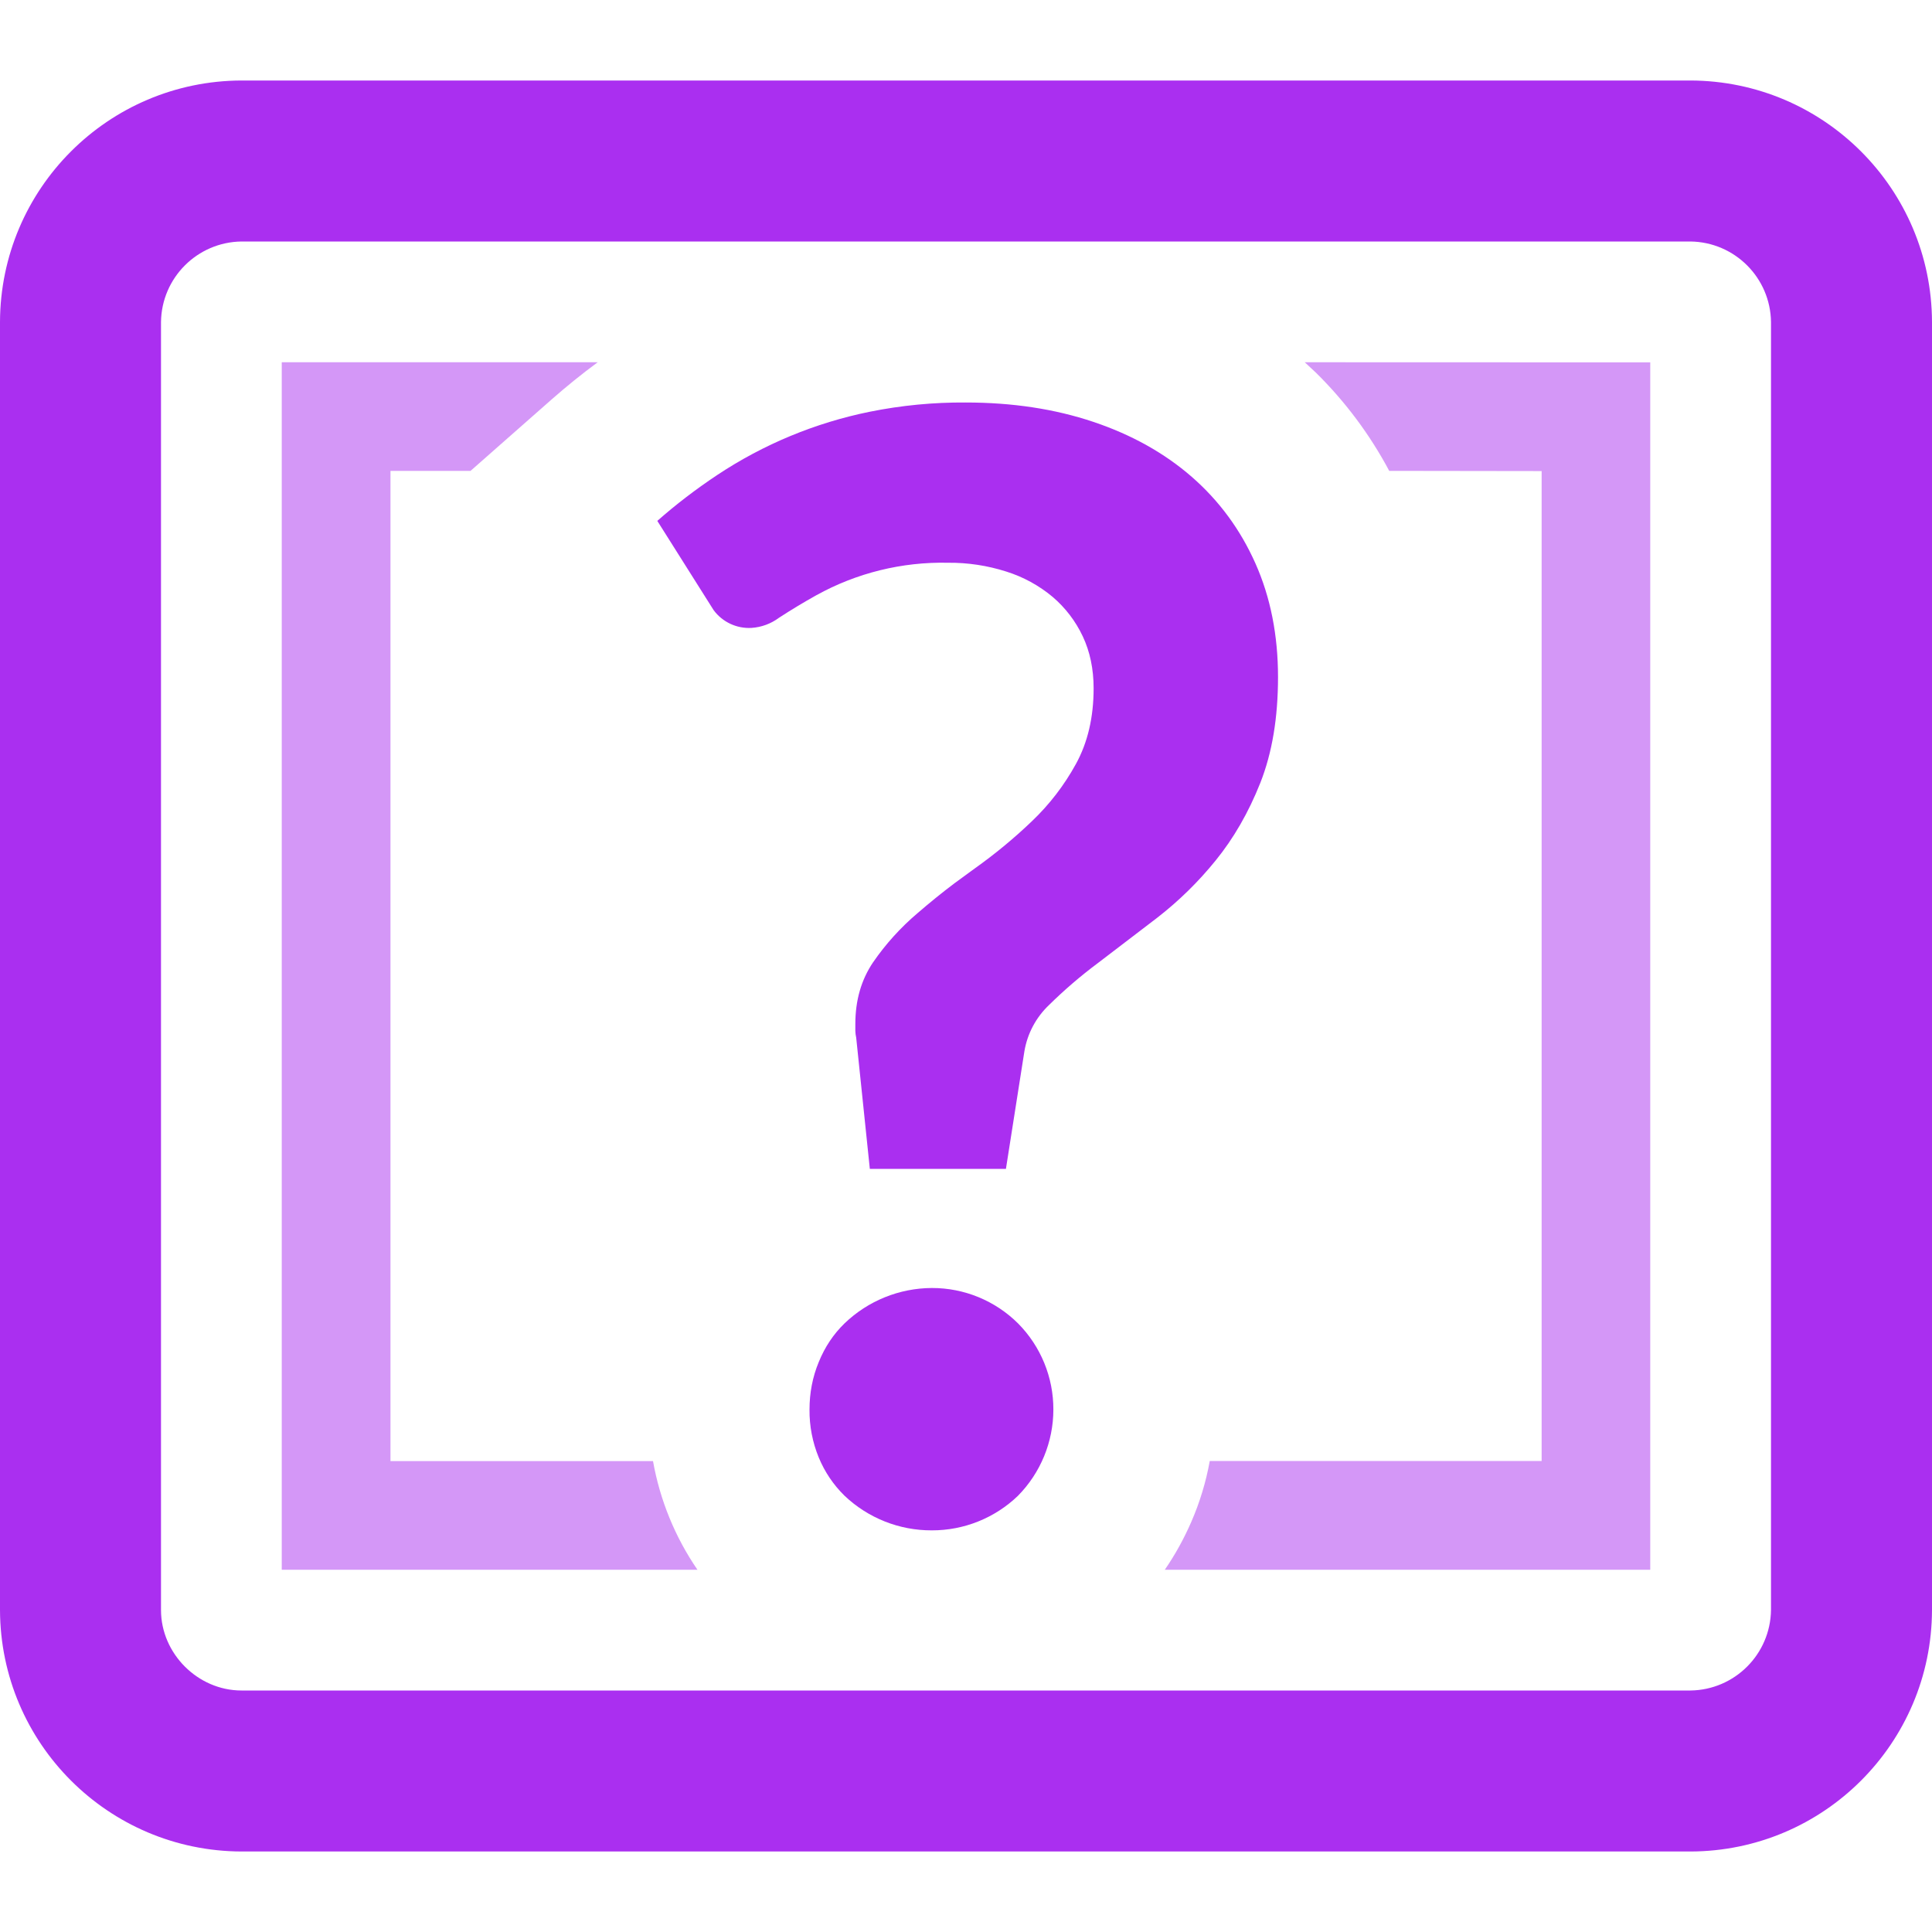
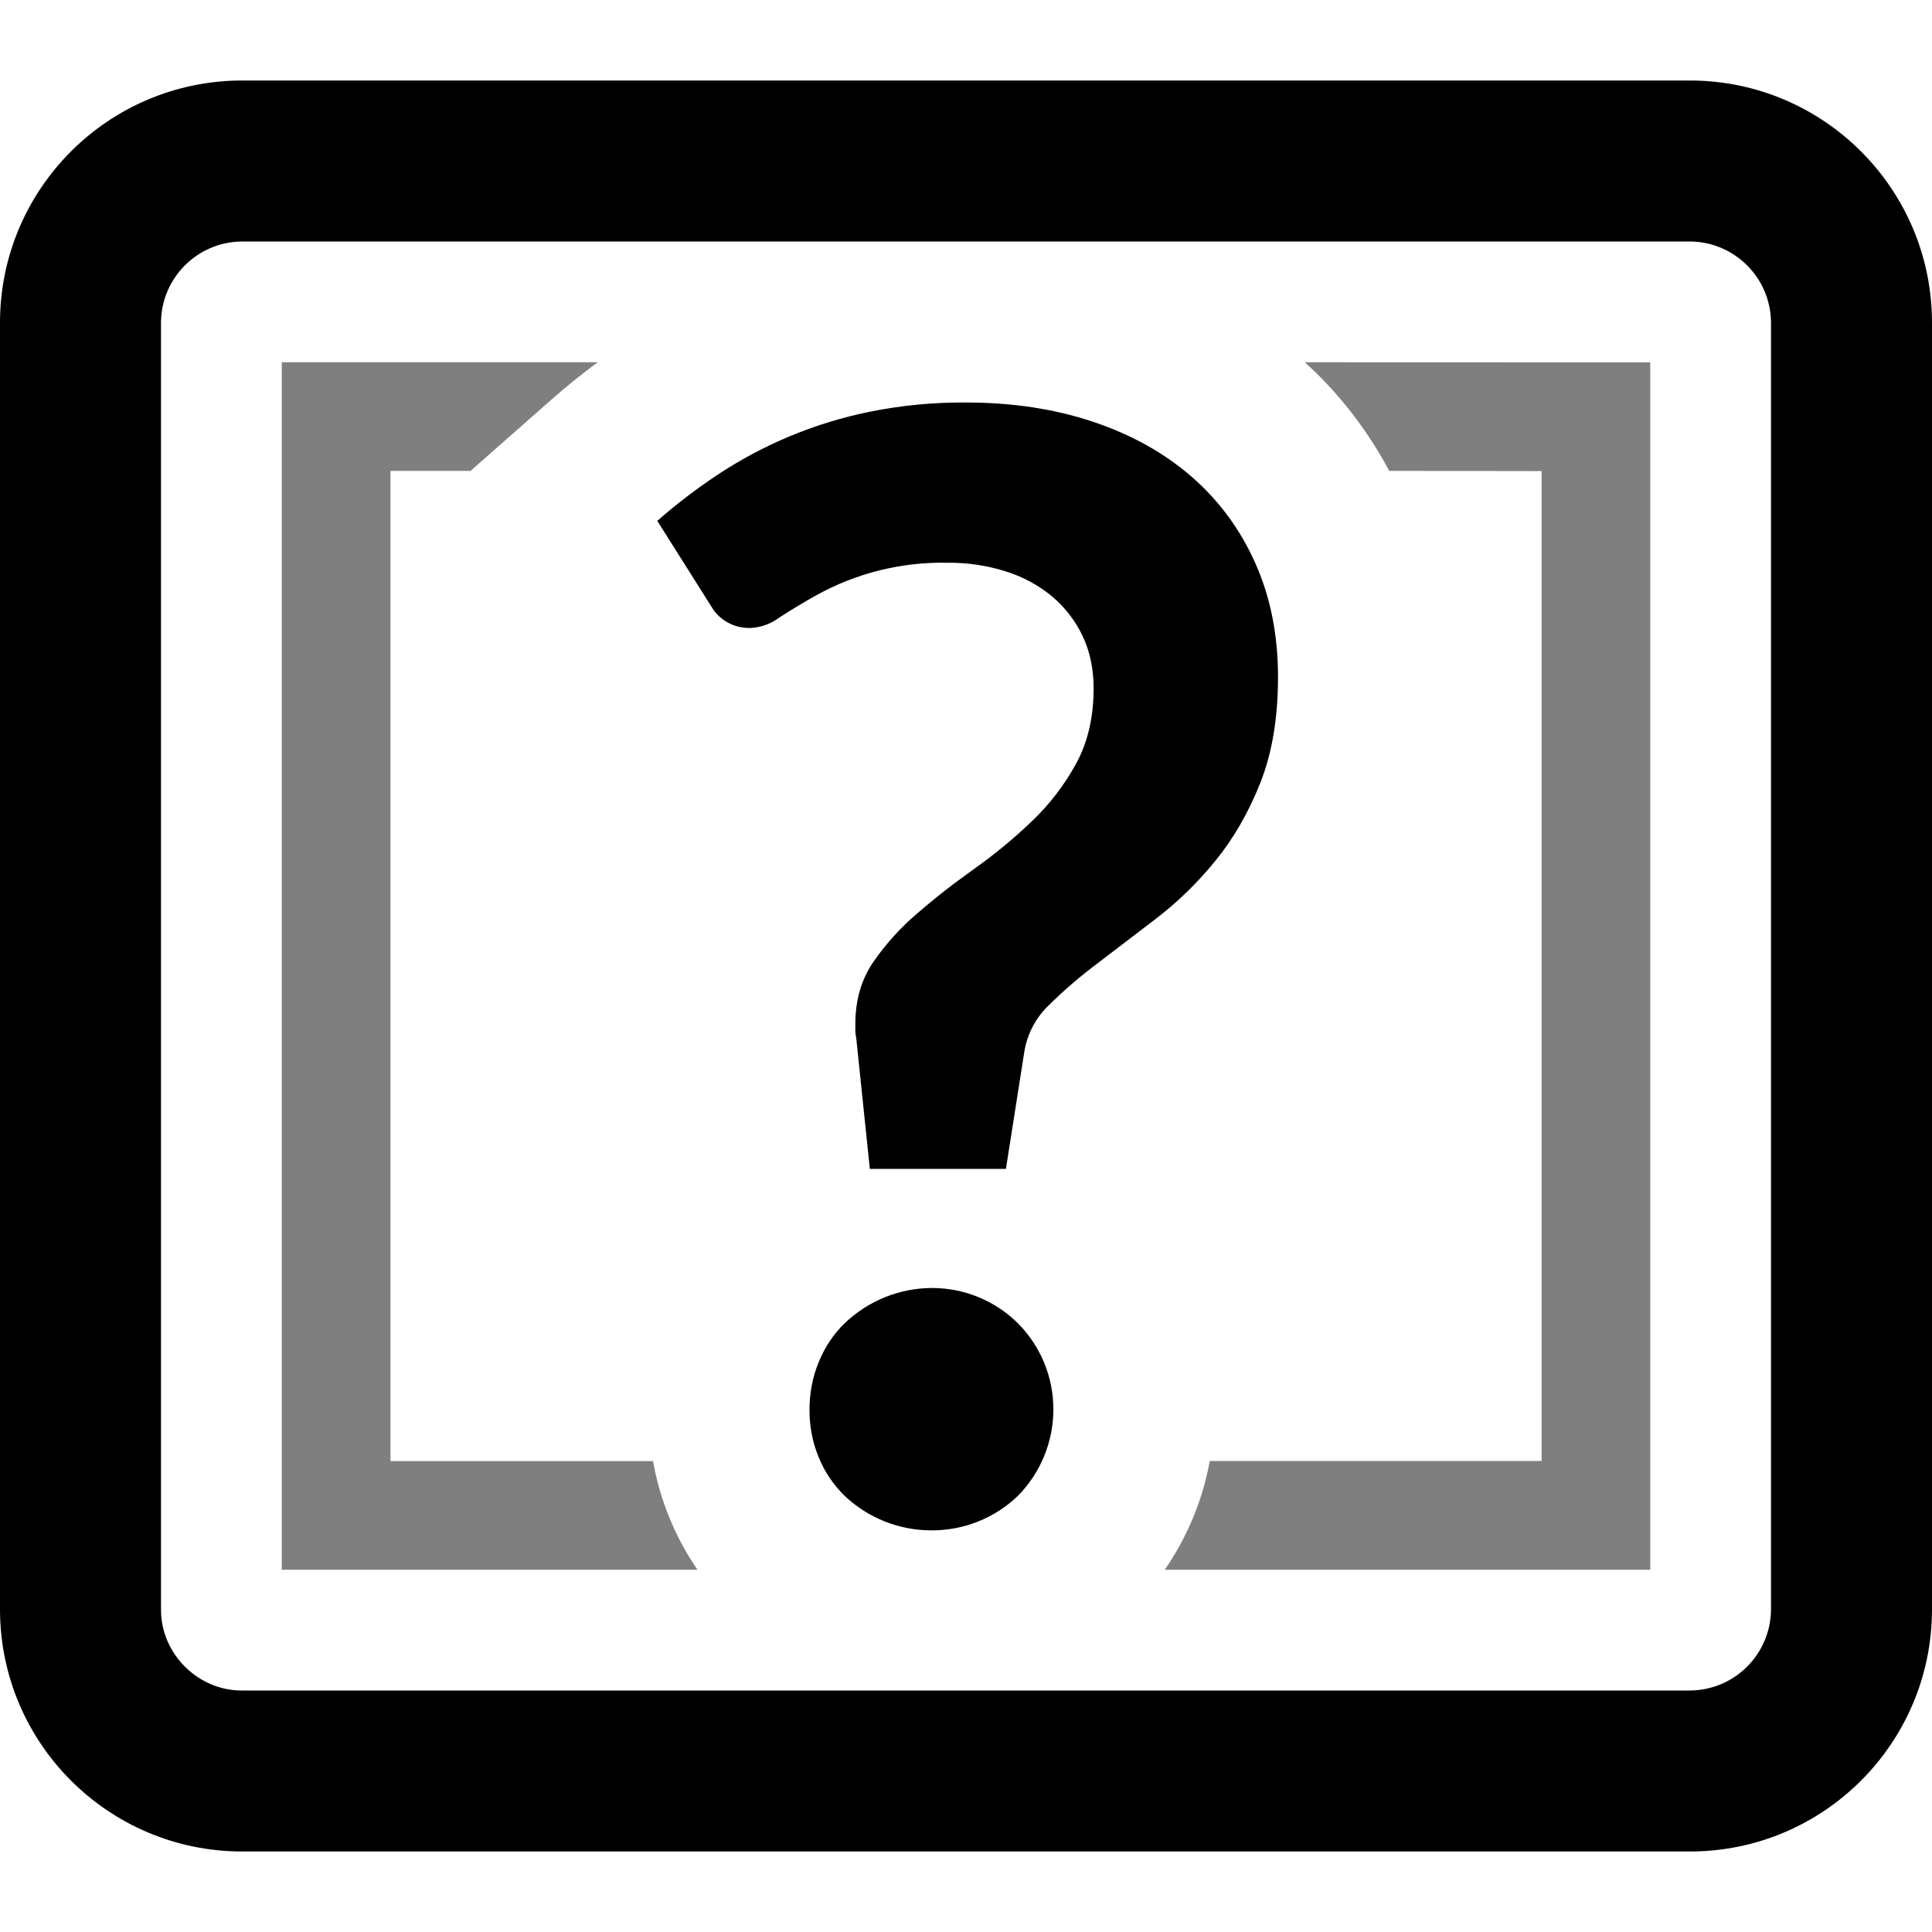
<svg xmlns="http://www.w3.org/2000/svg" width="18" height="18" viewBox="0 0 18 18" version="1.1">
-   <g fill="none" fill-rule="evenodd" id="g203">
-     <g fill="#707070" id="g201" style="display:inline;stroke:none;fill:none">
-       <path d="M 5.57,3.374 A 6.51,6.51 0 0 0 5.132,3.728 L 4.384,4.387 H 3.638 v 9.226 h 2.446 a 2.593,2.593 0 0 0 0.414,1.012 H 2.625 V 3.375 H 5.57 Z m 9.805,10e-4 v 11.25 h -4.523 c 0.096,-0.139 0.178,-0.288 0.247,-0.446 a 2.56,2.56 0 0 0 0.172,-0.567 h 3.092 V 4.389 L 12.943,4.387 A 3.774,3.774 0 0 0 12.26,3.472 l -0.104,-0.097 3.22,10e-4 z" fill-rule="nonzero" opacity="0.5" id="path197" style="display:inline;fill:#aa2ff0;fill-opacity:1;stroke:none;stroke-opacity:1" />
-       <path d="M 15.75,0.75 A 2.257,2.257 0 0 1 18,3 v 12 a 2.256,2.256 0 0 1 -2.25,2.25 H 2.25 A 2.257,2.257 0 0 1 0,15 V 3 A 2.257,2.257 0 0 1 2.25,0.75 Z m 0,1.5 H 2.25 A 0.76,0.76 0 0 0 1.5,3 v 12 c 0,0.406 0.343,0.75 0.75,0.75 h 13.5 A 0.76,0.76 0 0 0 16.5,15 V 3 A 0.76,0.76 0 0 0 15.75,2.25 Z M 8.682,12 a 1.135,1.135 0 0 1 0.803,0.33 1.135,1.135 0 0 1 0.329,0.803 1.146,1.146 0 0 1 -0.33,0.803 1.153,1.153 0 0 1 -0.803,0.322 1.173,1.173 0 0 1 -0.813,-0.323 1.066,1.066 0 0 1 -0.24,-0.356 1.145,1.145 0 0 1 -0.086,-0.446 c 0,-0.155 0.028,-0.303 0.086,-0.443 0.057,-0.14 0.137,-0.26 0.24,-0.36 A 1.181,1.181 0 0 1 8.682,12 Z M 8.997,3.75 c 0.435,0 0.83,0.06 1.188,0.18 0.358,0.12 0.664,0.291 0.92,0.514 0.254,0.222 0.452,0.491 0.592,0.806 0.14,0.315 0.21,0.668 0.21,1.058 0,0.38 -0.055,0.708 -0.165,0.986 -0.11,0.277 -0.25,0.519 -0.417,0.724 A 3.308,3.308 0 0 1 10.782,8.55 L 10.227,8.974 A 4.386,4.386 0 0 0 9.773,9.364 0.77,0.77 0 0 0 9.544,9.795 L 9.372,10.89 H 8.104 L 7.977,9.668 A 0.334,0.334 0 0 1 7.969,9.604 V 9.54 c 0,-0.22 0.055,-0.411 0.165,-0.574 A 2.34,2.34 0 0 1 8.547,8.509 C 8.657,8.414 8.772,8.32 8.893,8.229 L 9.079,8.093 C 9.269,7.958 9.447,7.811 9.612,7.653 9.777,7.496 9.914,7.318 10.024,7.118 c 0.11,-0.2 0.165,-0.435 0.165,-0.705 0,-0.18 -0.034,-0.342 -0.101,-0.484 A 1.094,1.094 0 0 0 9.807,5.561 1.261,1.261 0 0 0 9.375,5.325 1.733,1.733 0 0 0 8.832,5.243 2.423,2.423 0 0 0 7.605,5.546 6.05,6.05 0 0 0 7.257,5.756 0.48,0.48 0 0 1 7.002,5.85 0.41,0.41 0 0 1 6.649,5.685 L 6.124,4.853 C 6.294,4.703 6.48,4.56 6.683,4.425 A 4.01,4.01 0 0 1 8.104,3.836 4.36,4.36 0 0 1 8.997,3.75 Z" id="path199" style="display:inline;stroke:none;stroke-opacity:1;stroke-linejoin:bevel;fill:#aa2ff0;fill-opacity:1" />
-     </g>
+   <g fill-rule="evenodd" id="g203">
+     <path d="M 5.57,3.374 A 6.51,6.51 0 0 0 5.132,3.728 L 4.384,4.387 H 3.638 v 9.226 h 2.446 a 2.593,2.593 0 0 0 0.414,1.012 H 2.625 V 3.375 H 5.57 Z m 9.805,10e-4 v 11.25 h -4.523 c 0.096,-0.139 0.178,-0.288 0.247,-0.446 a 2.56,2.56 0 0 0 0.172,-0.567 h 3.092 V 4.389 L 12.943,4.387 A 3.774,3.774 0 0 0 12.26,3.472 l -0.104,-0.097 3.22,10e-4 z" fill-rule="nonzero" opacity="0.5" id="path197" />
+     <path d="M 15.75,0.75 A 2.257,2.257 0 0 1 18,3 v 12 a 2.256,2.256 0 0 1 -2.25,2.25 H 2.25 A 2.257,2.257 0 0 1 0,15 V 3 A 2.257,2.257 0 0 1 2.25,0.75 Z m 0,1.5 H 2.25 A 0.76,0.76 0 0 0 1.5,3 v 12 c 0,0.406 0.343,0.75 0.75,0.75 h 13.5 A 0.76,0.76 0 0 0 16.5,15 V 3 A 0.76,0.76 0 0 0 15.75,2.25 Z M 8.682,12 a 1.135,1.135 0 0 1 0.803,0.33 1.135,1.135 0 0 1 0.329,0.803 1.146,1.146 0 0 1 -0.33,0.803 1.153,1.153 0 0 1 -0.803,0.322 1.173,1.173 0 0 1 -0.813,-0.323 1.066,1.066 0 0 1 -0.24,-0.356 1.145,1.145 0 0 1 -0.086,-0.446 c 0,-0.155 0.028,-0.303 0.086,-0.443 0.057,-0.14 0.137,-0.26 0.24,-0.36 A 1.181,1.181 0 0 1 8.682,12 Z M 8.997,3.75 c 0.435,0 0.83,0.06 1.188,0.18 0.358,0.12 0.664,0.291 0.92,0.514 0.254,0.222 0.452,0.491 0.592,0.806 0.14,0.315 0.21,0.668 0.21,1.058 0,0.38 -0.055,0.708 -0.165,0.986 -0.11,0.277 -0.25,0.519 -0.417,0.724 A 3.308,3.308 0 0 1 10.782,8.55 L 10.227,8.974 A 4.386,4.386 0 0 0 9.773,9.364 0.77,0.77 0 0 0 9.544,9.795 L 9.372,10.89 H 8.104 L 7.977,9.668 A 0.334,0.334 0 0 1 7.969,9.604 V 9.54 c 0,-0.22 0.055,-0.411 0.165,-0.574 A 2.34,2.34 0 0 1 8.547,8.509 C 8.657,8.414 8.772,8.32 8.893,8.229 L 9.079,8.093 C 9.269,7.958 9.447,7.811 9.612,7.653 9.777,7.496 9.914,7.318 10.024,7.118 c 0.11,-0.2 0.165,-0.435 0.165,-0.705 0,-0.18 -0.034,-0.342 -0.101,-0.484 A 1.094,1.094 0 0 0 9.807,5.561 1.261,1.261 0 0 0 9.375,5.325 1.733,1.733 0 0 0 8.832,5.243 2.423,2.423 0 0 0 7.605,5.546 6.05,6.05 0 0 0 7.257,5.756 0.48,0.48 0 0 1 7.002,5.85 0.41,0.41 0 0 1 6.649,5.685 L 6.124,4.853 C 6.294,4.703 6.48,4.56 6.683,4.425 A 4.01,4.01 0 0 1 8.104,3.836 4.36,4.36 0 0 1 8.997,3.75 Z" id="path199" />
  </g>
</svg>
